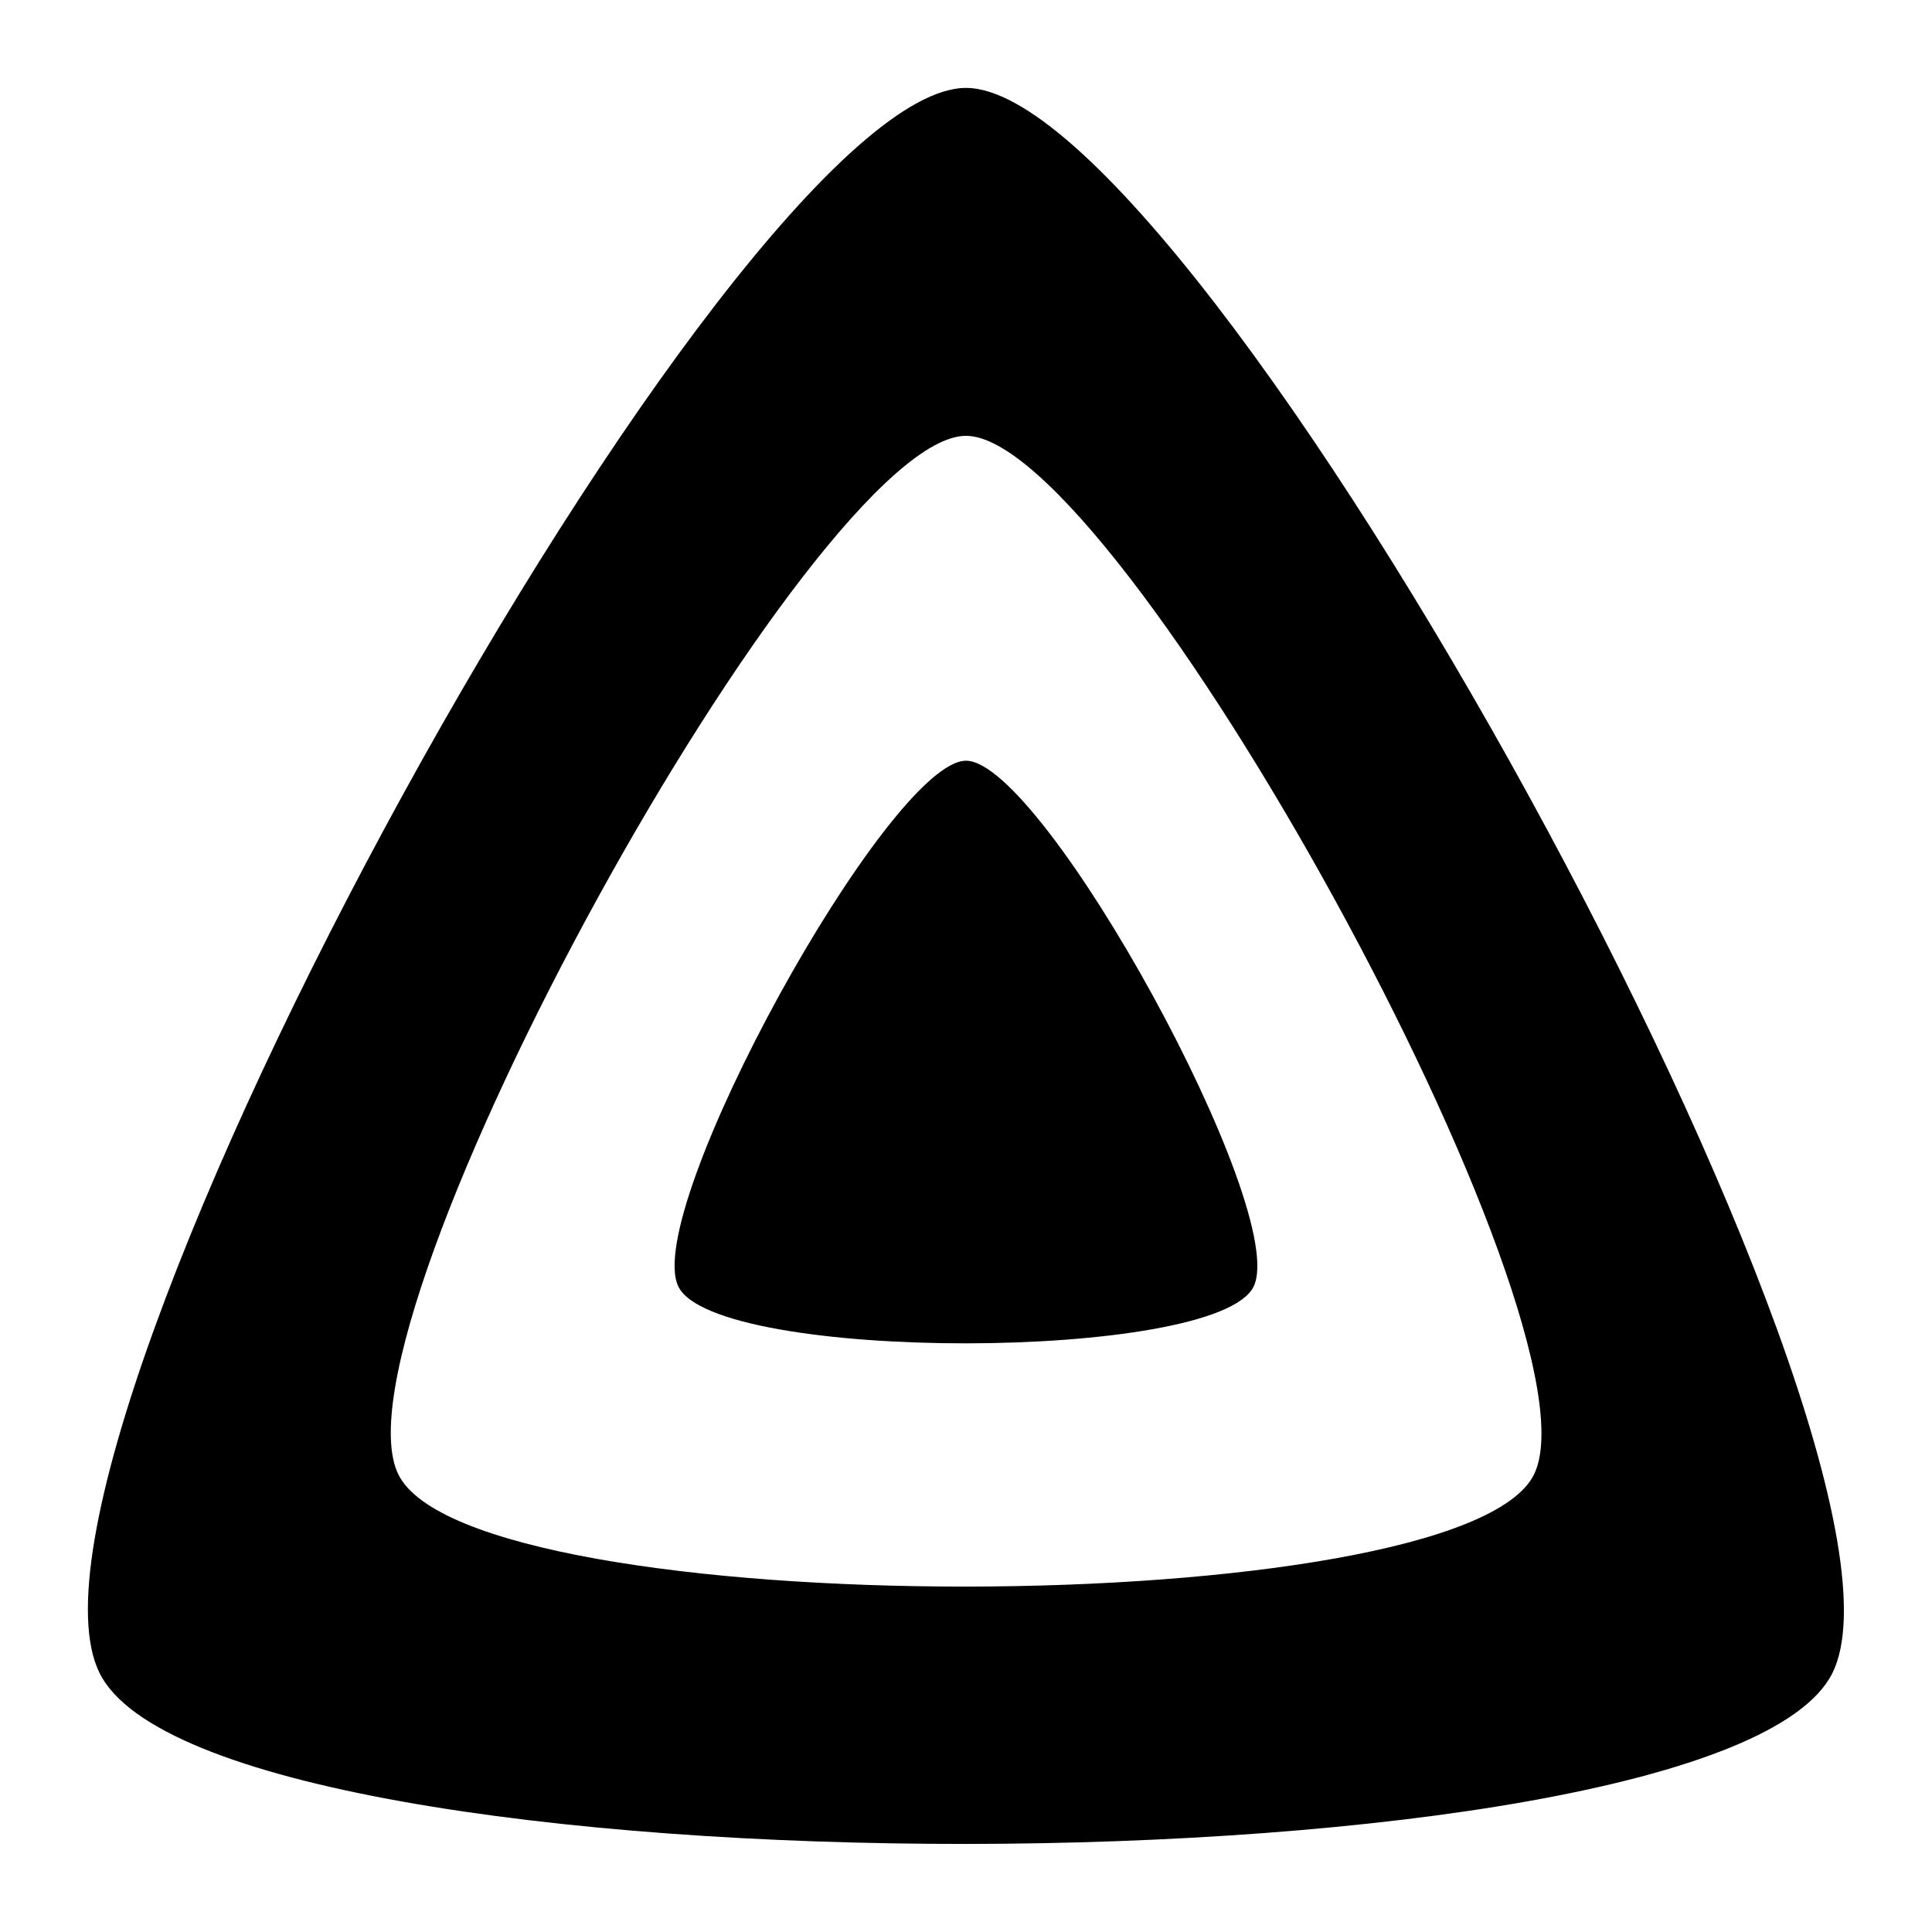
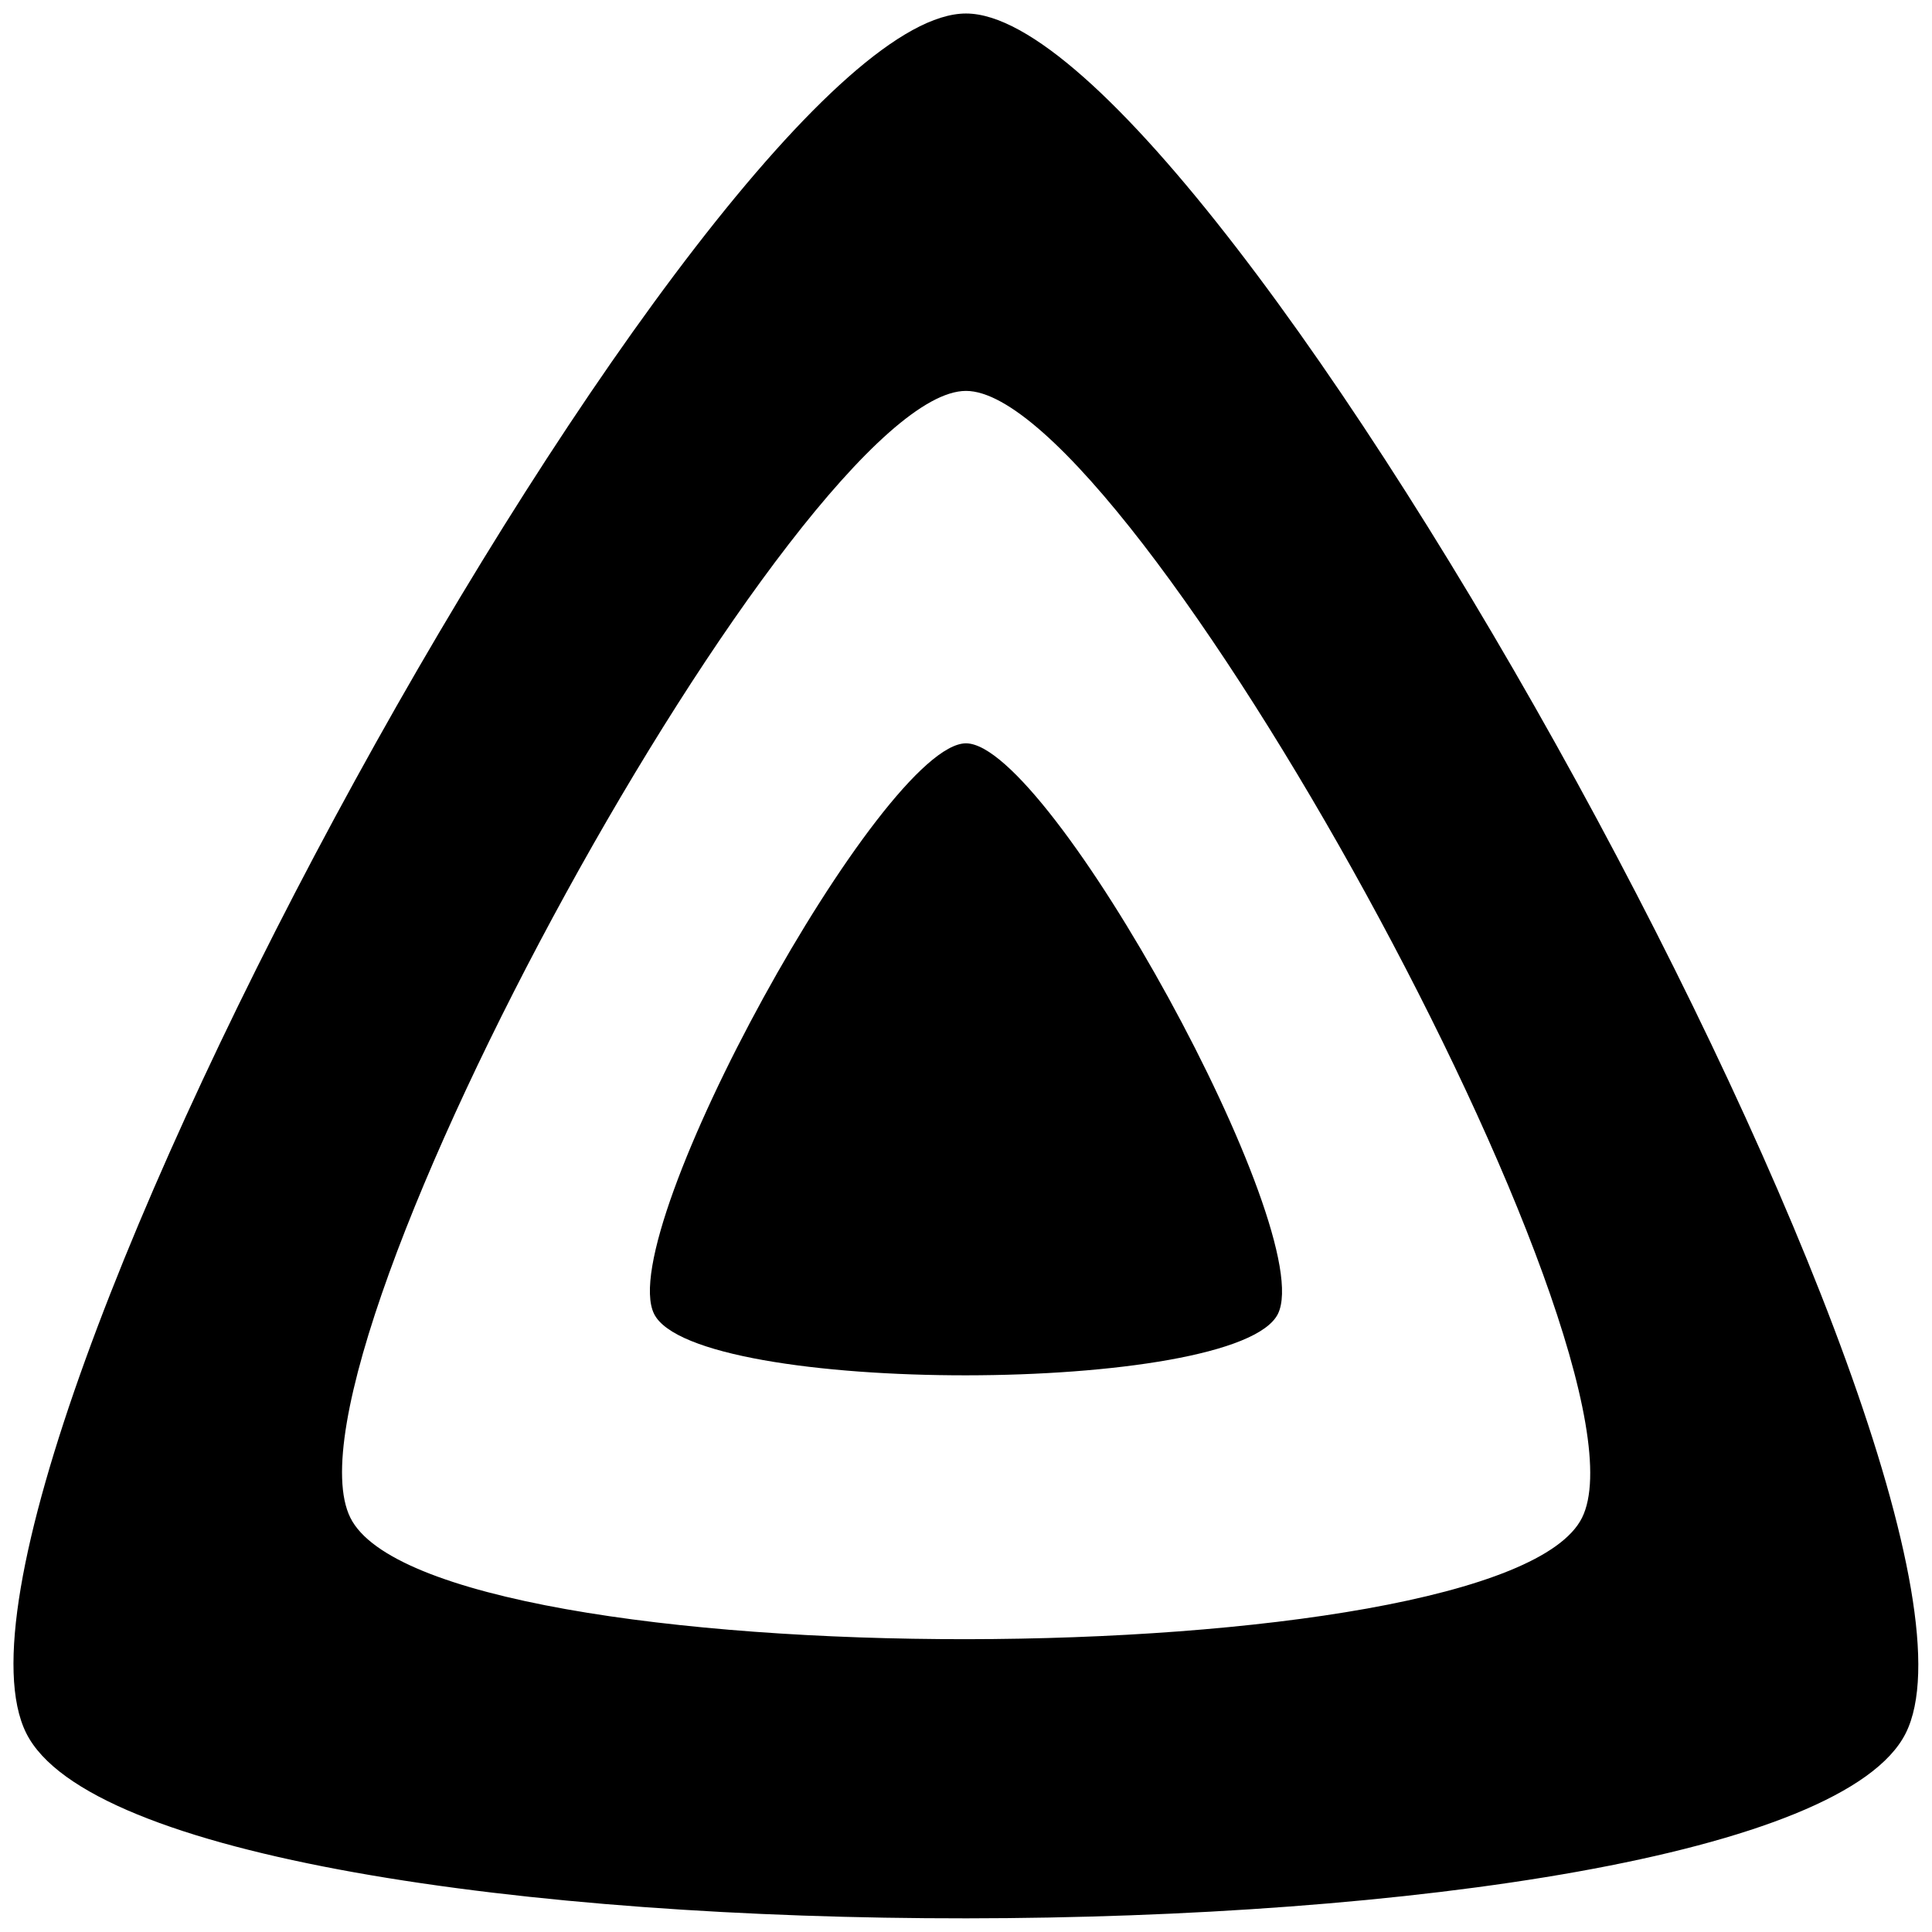
- <svg xmlns="http://www.w3.org/2000/svg" version="1.1" id="icon-transparent" viewBox="0 0 512 512">
+ <svg xmlns="http://www.w3.org/2000/svg" version="1.1" id="icon-transparent" viewBox="20 20 472 472">
  <g id="icon-transparent">
    <path id="inner-shape" d="M256,201.6c-20.4,0-86.2,119.3-76.2,139.4s142.5,19.9,152.4,0S276.5,201.6,256,201.6z" fill="#000" />
    <path id="outer-shape" d="M256,23.3c-61.6,0-259.8,359.4-229.6,420.1s429.3,60,459.2,0S317.6,23.3,256,23.3z   M406.5,390.8c-19.6,39.3-281.1,39.8-300.9,0s110.1-275.3,150.4-275.3S426.1,351.4,406.5,390.8z" fill="#000" />
  </g>
</svg>
